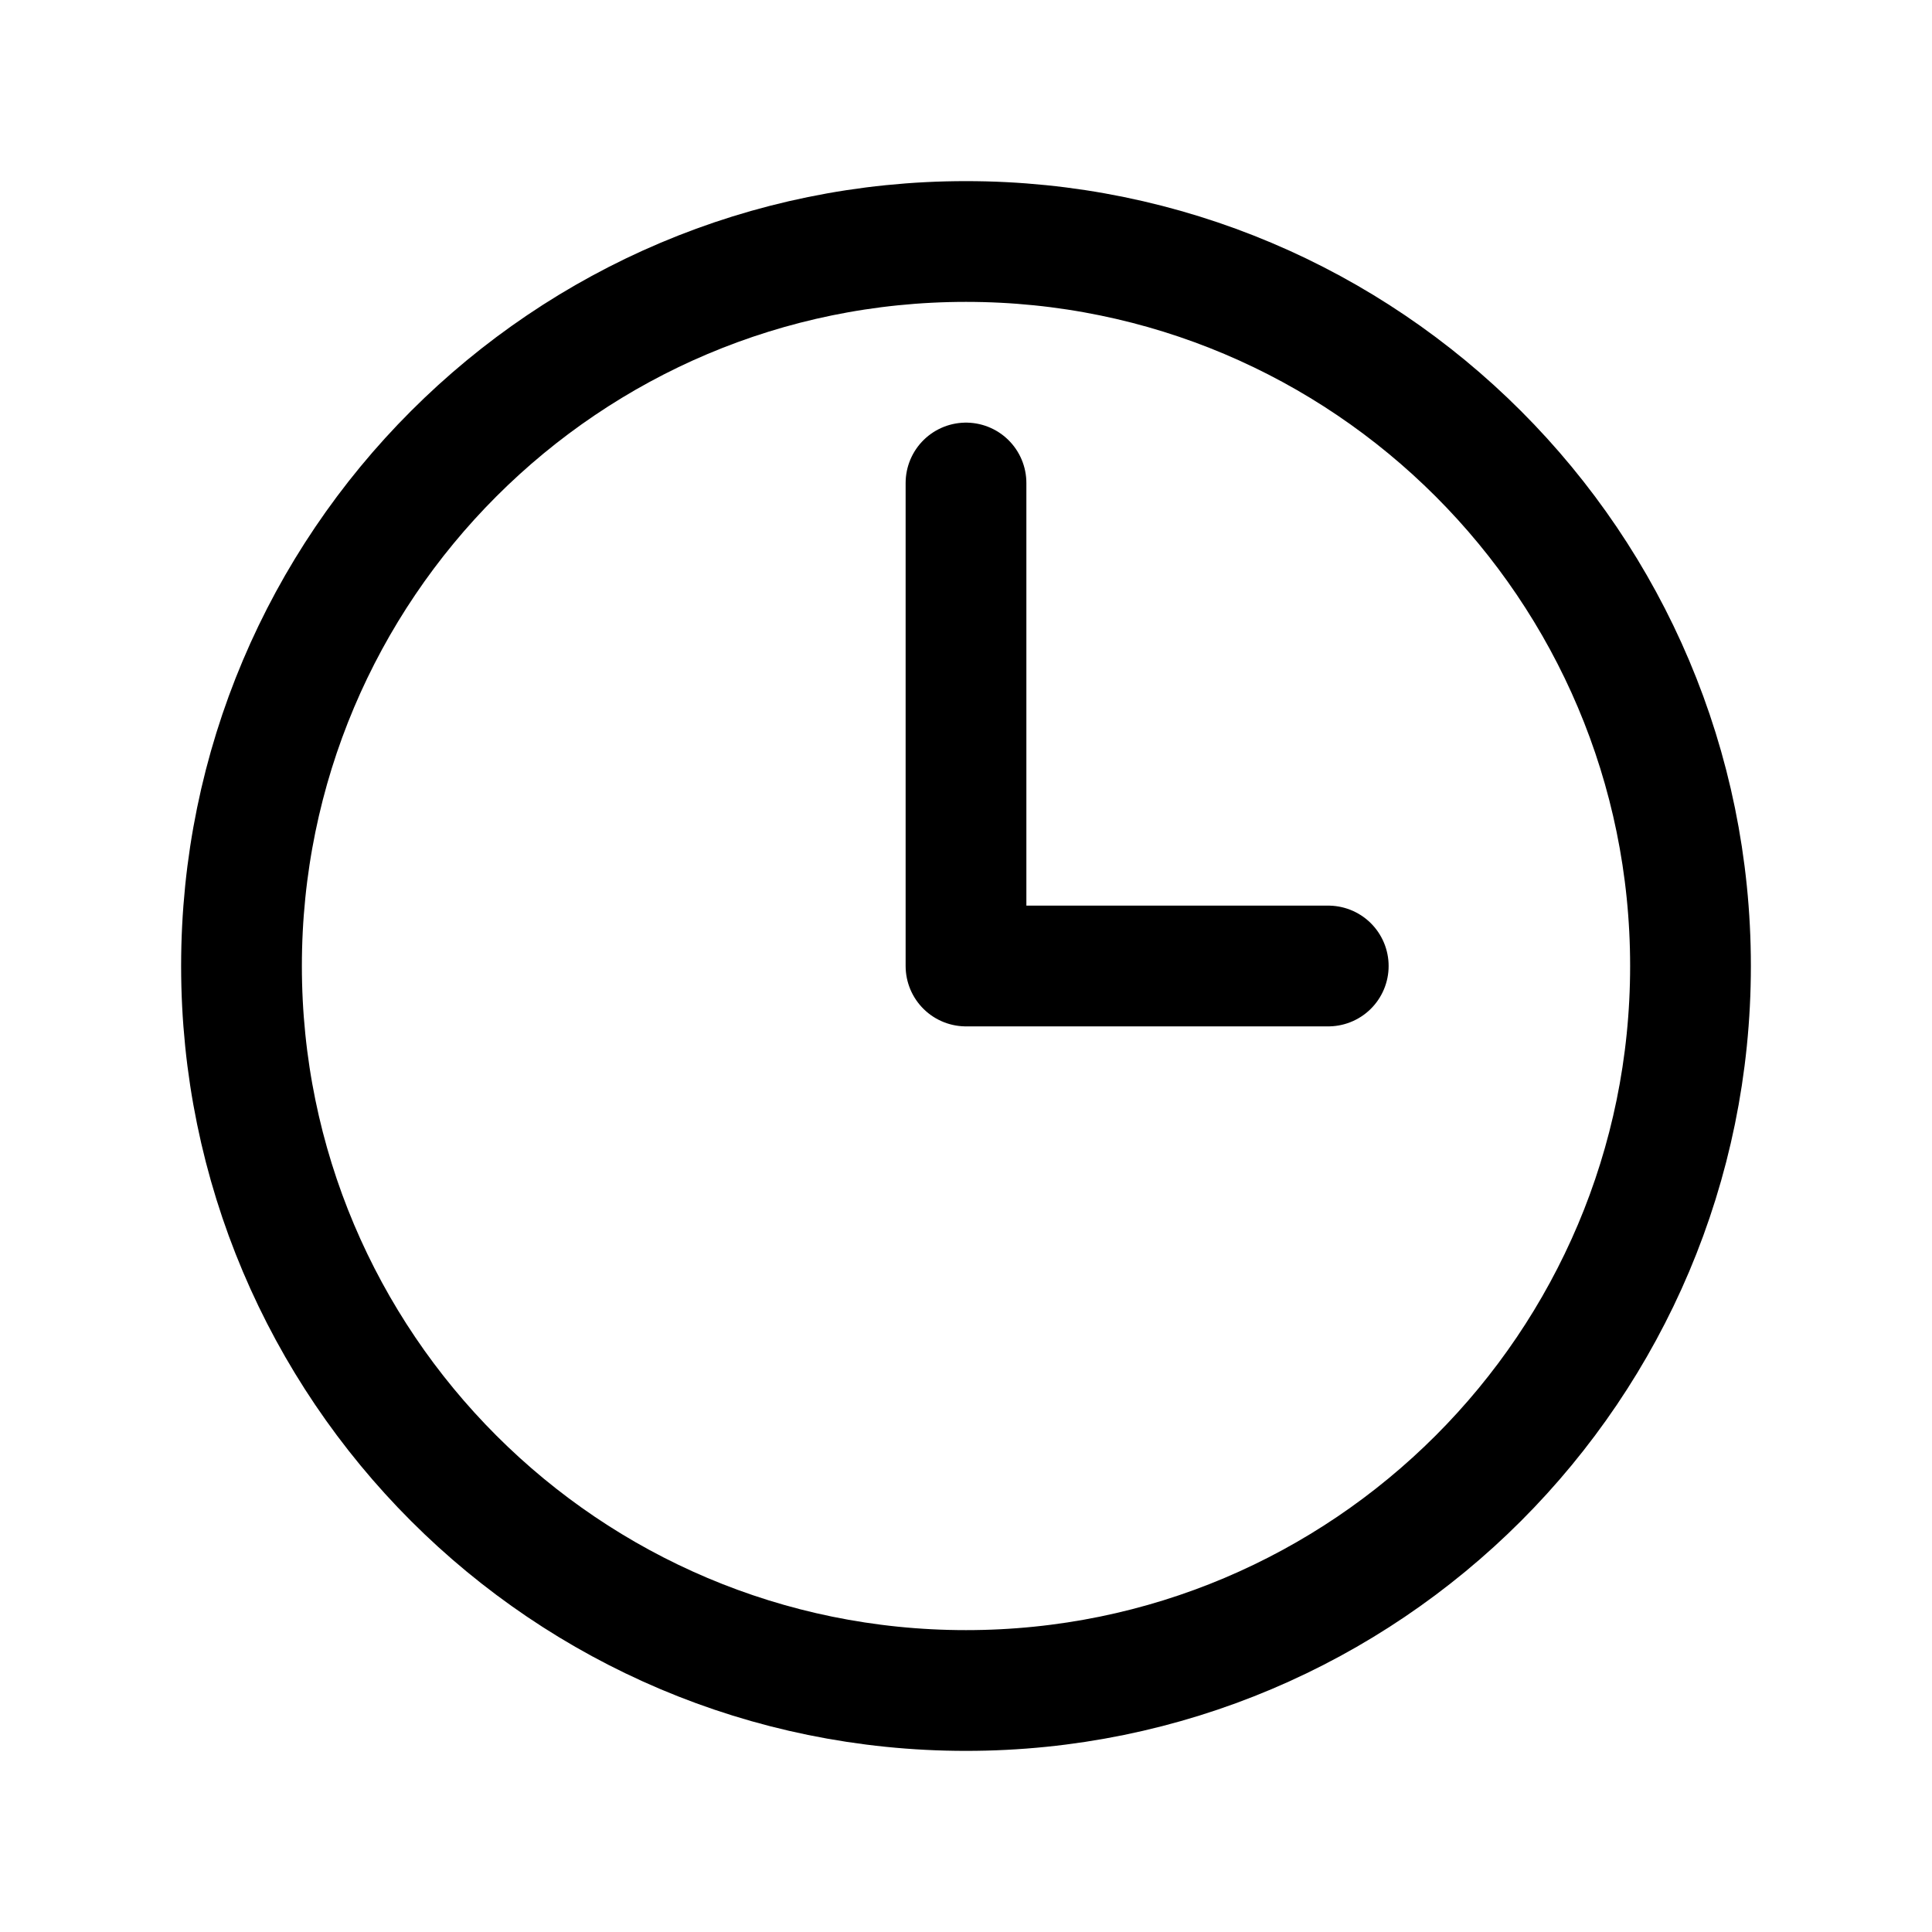
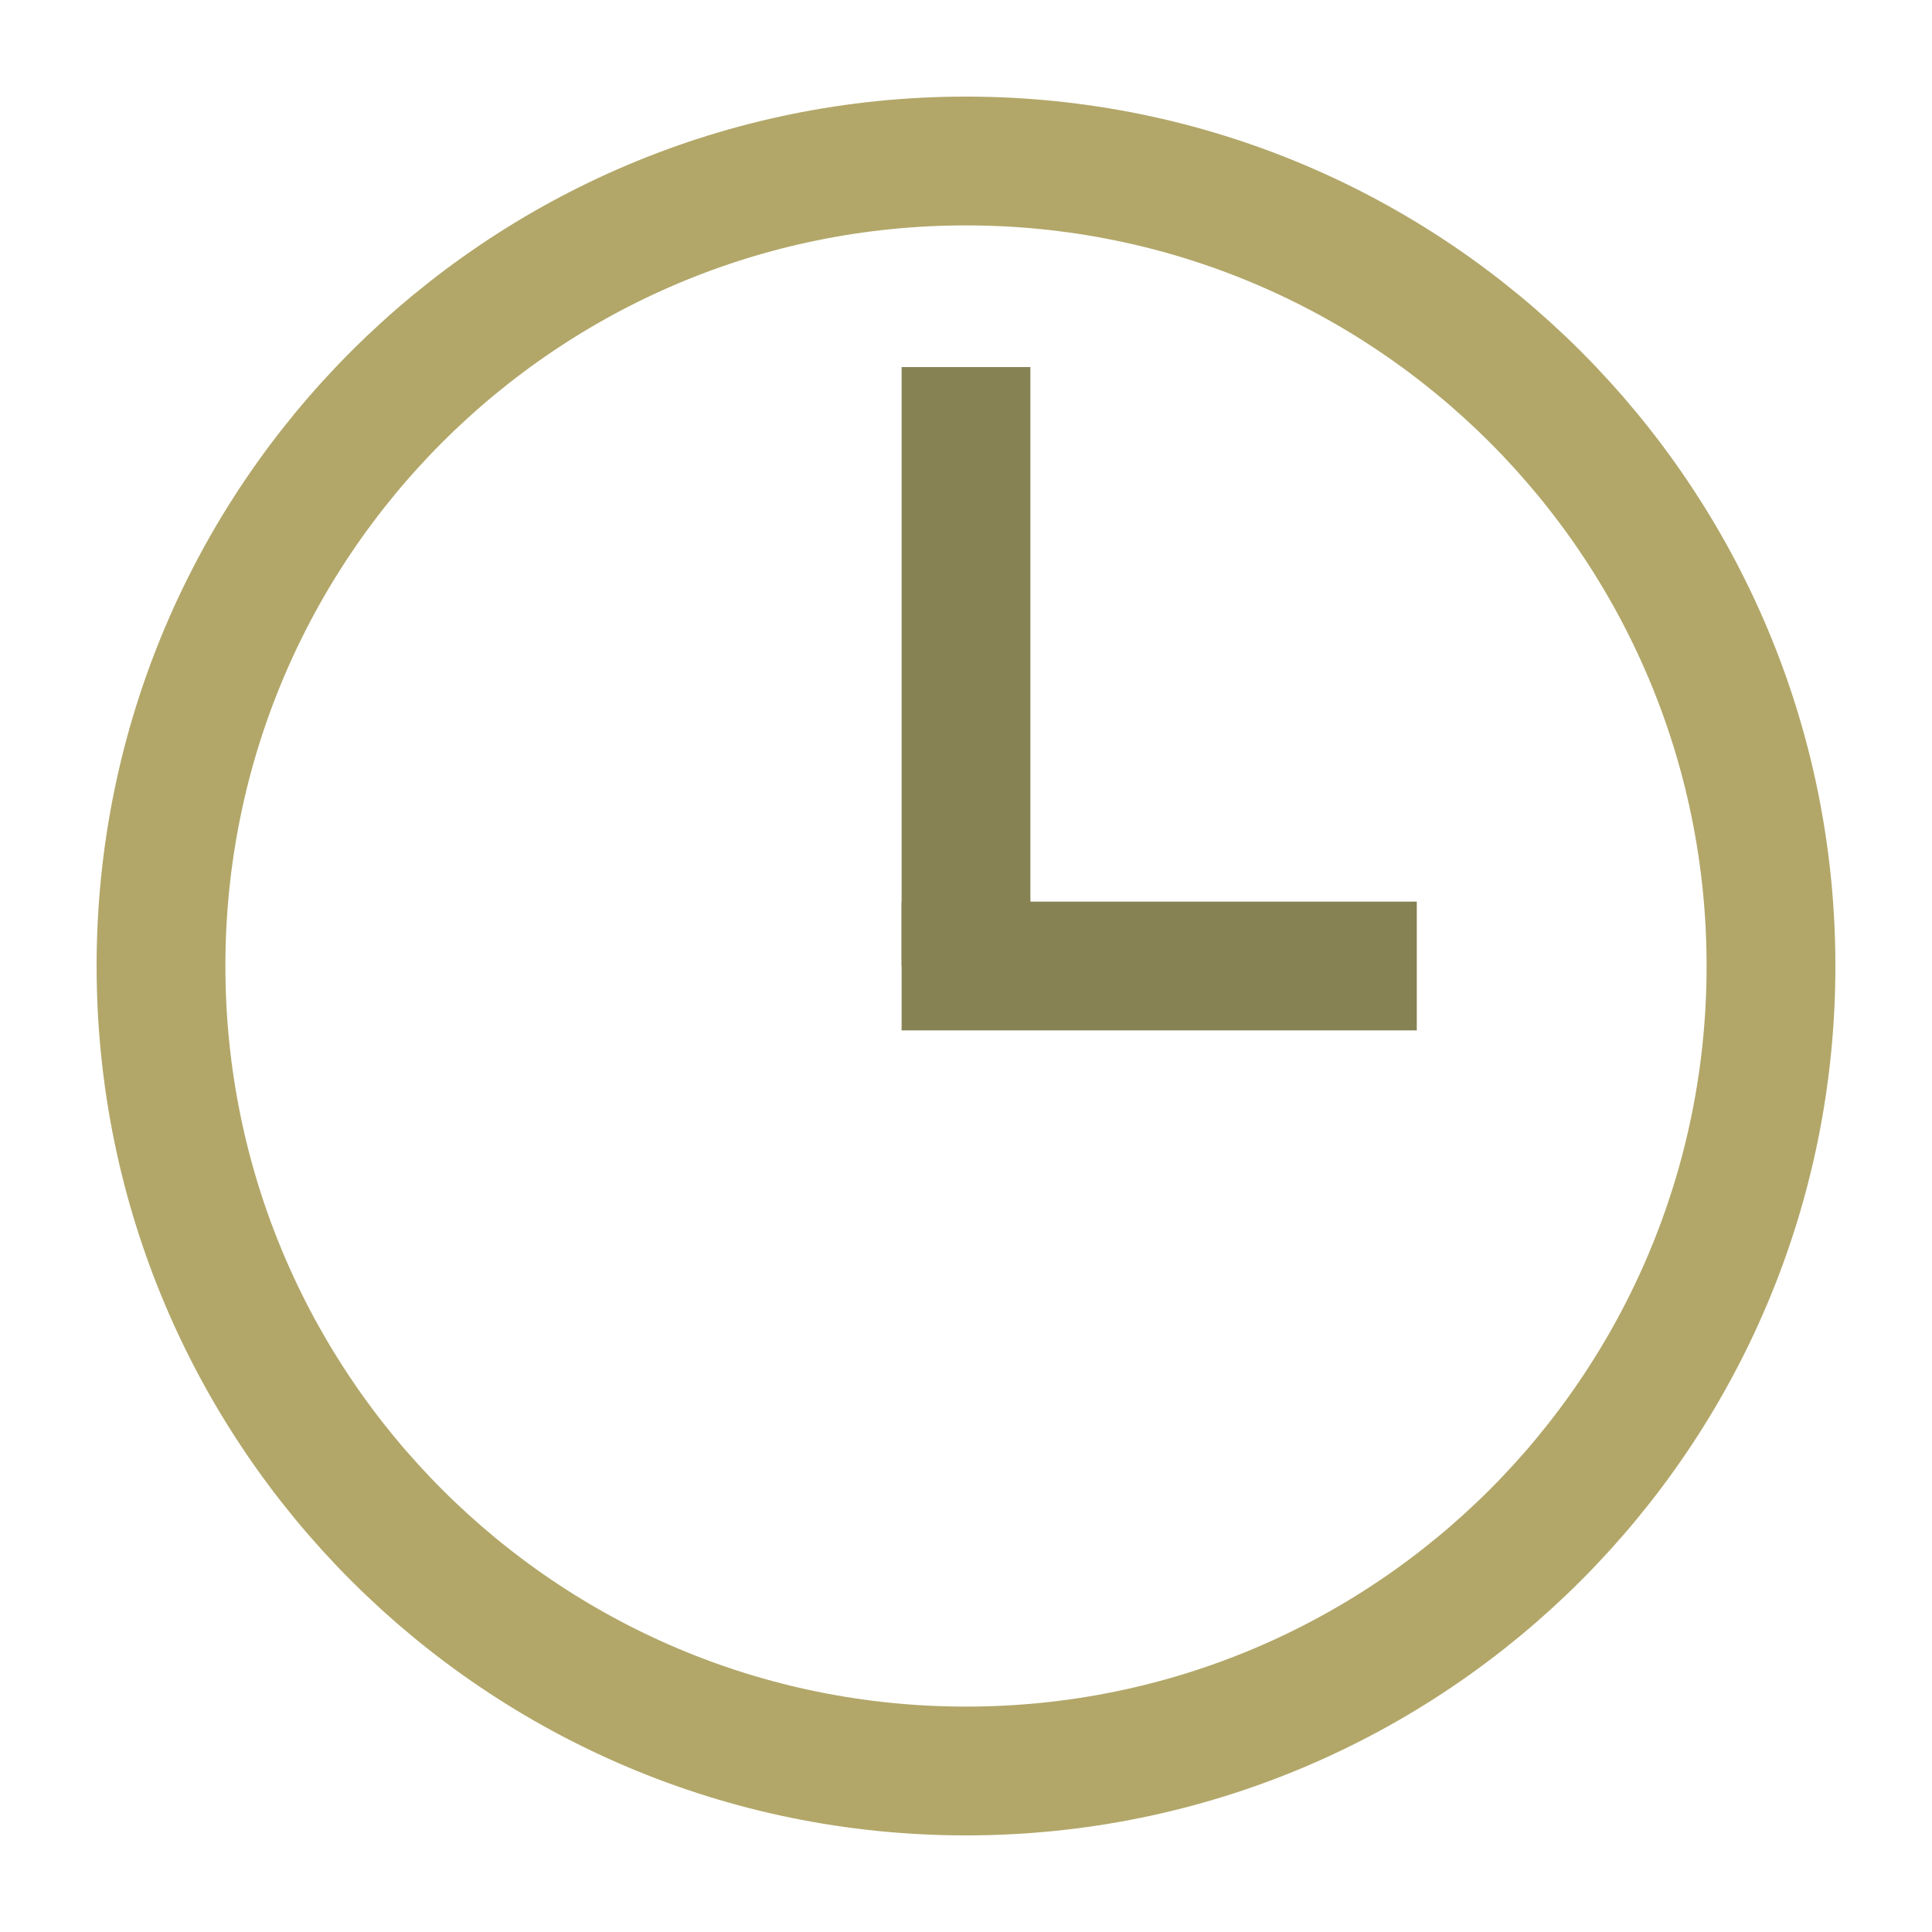
- <svg xmlns="http://www.w3.org/2000/svg" fill="none" viewBox="0 0 24 24" stroke-width="1.5" stroke="currentColor" class="size-6">
-   <path stroke-linecap="round" stroke-linejoin="round" d="M12 6v6h4.5m4.5 0a9 9 0 1 1-18 0 9 9 0 0 1 18 0Z" />
+ <svg xmlns="http://www.w3.org/2000/svg" id="g" width="300" height="300" viewBox="0 0 300 300">
+   <defs>
+     <style>.j{stroke:#868254;}.j,.k{fill:none;stroke-miterlimit:10;stroke-width:20px;}.k{stroke:#b2a769;}</style>
+   </defs>
+   <circle class="k" cx="150" cy="150" r="125" />
+   <line class="j" x1="150" y1="150" x2="150" y2="57" />
+   <line class="j" x1="140" y1="150" x2="220" y2="150" />
</svg>
